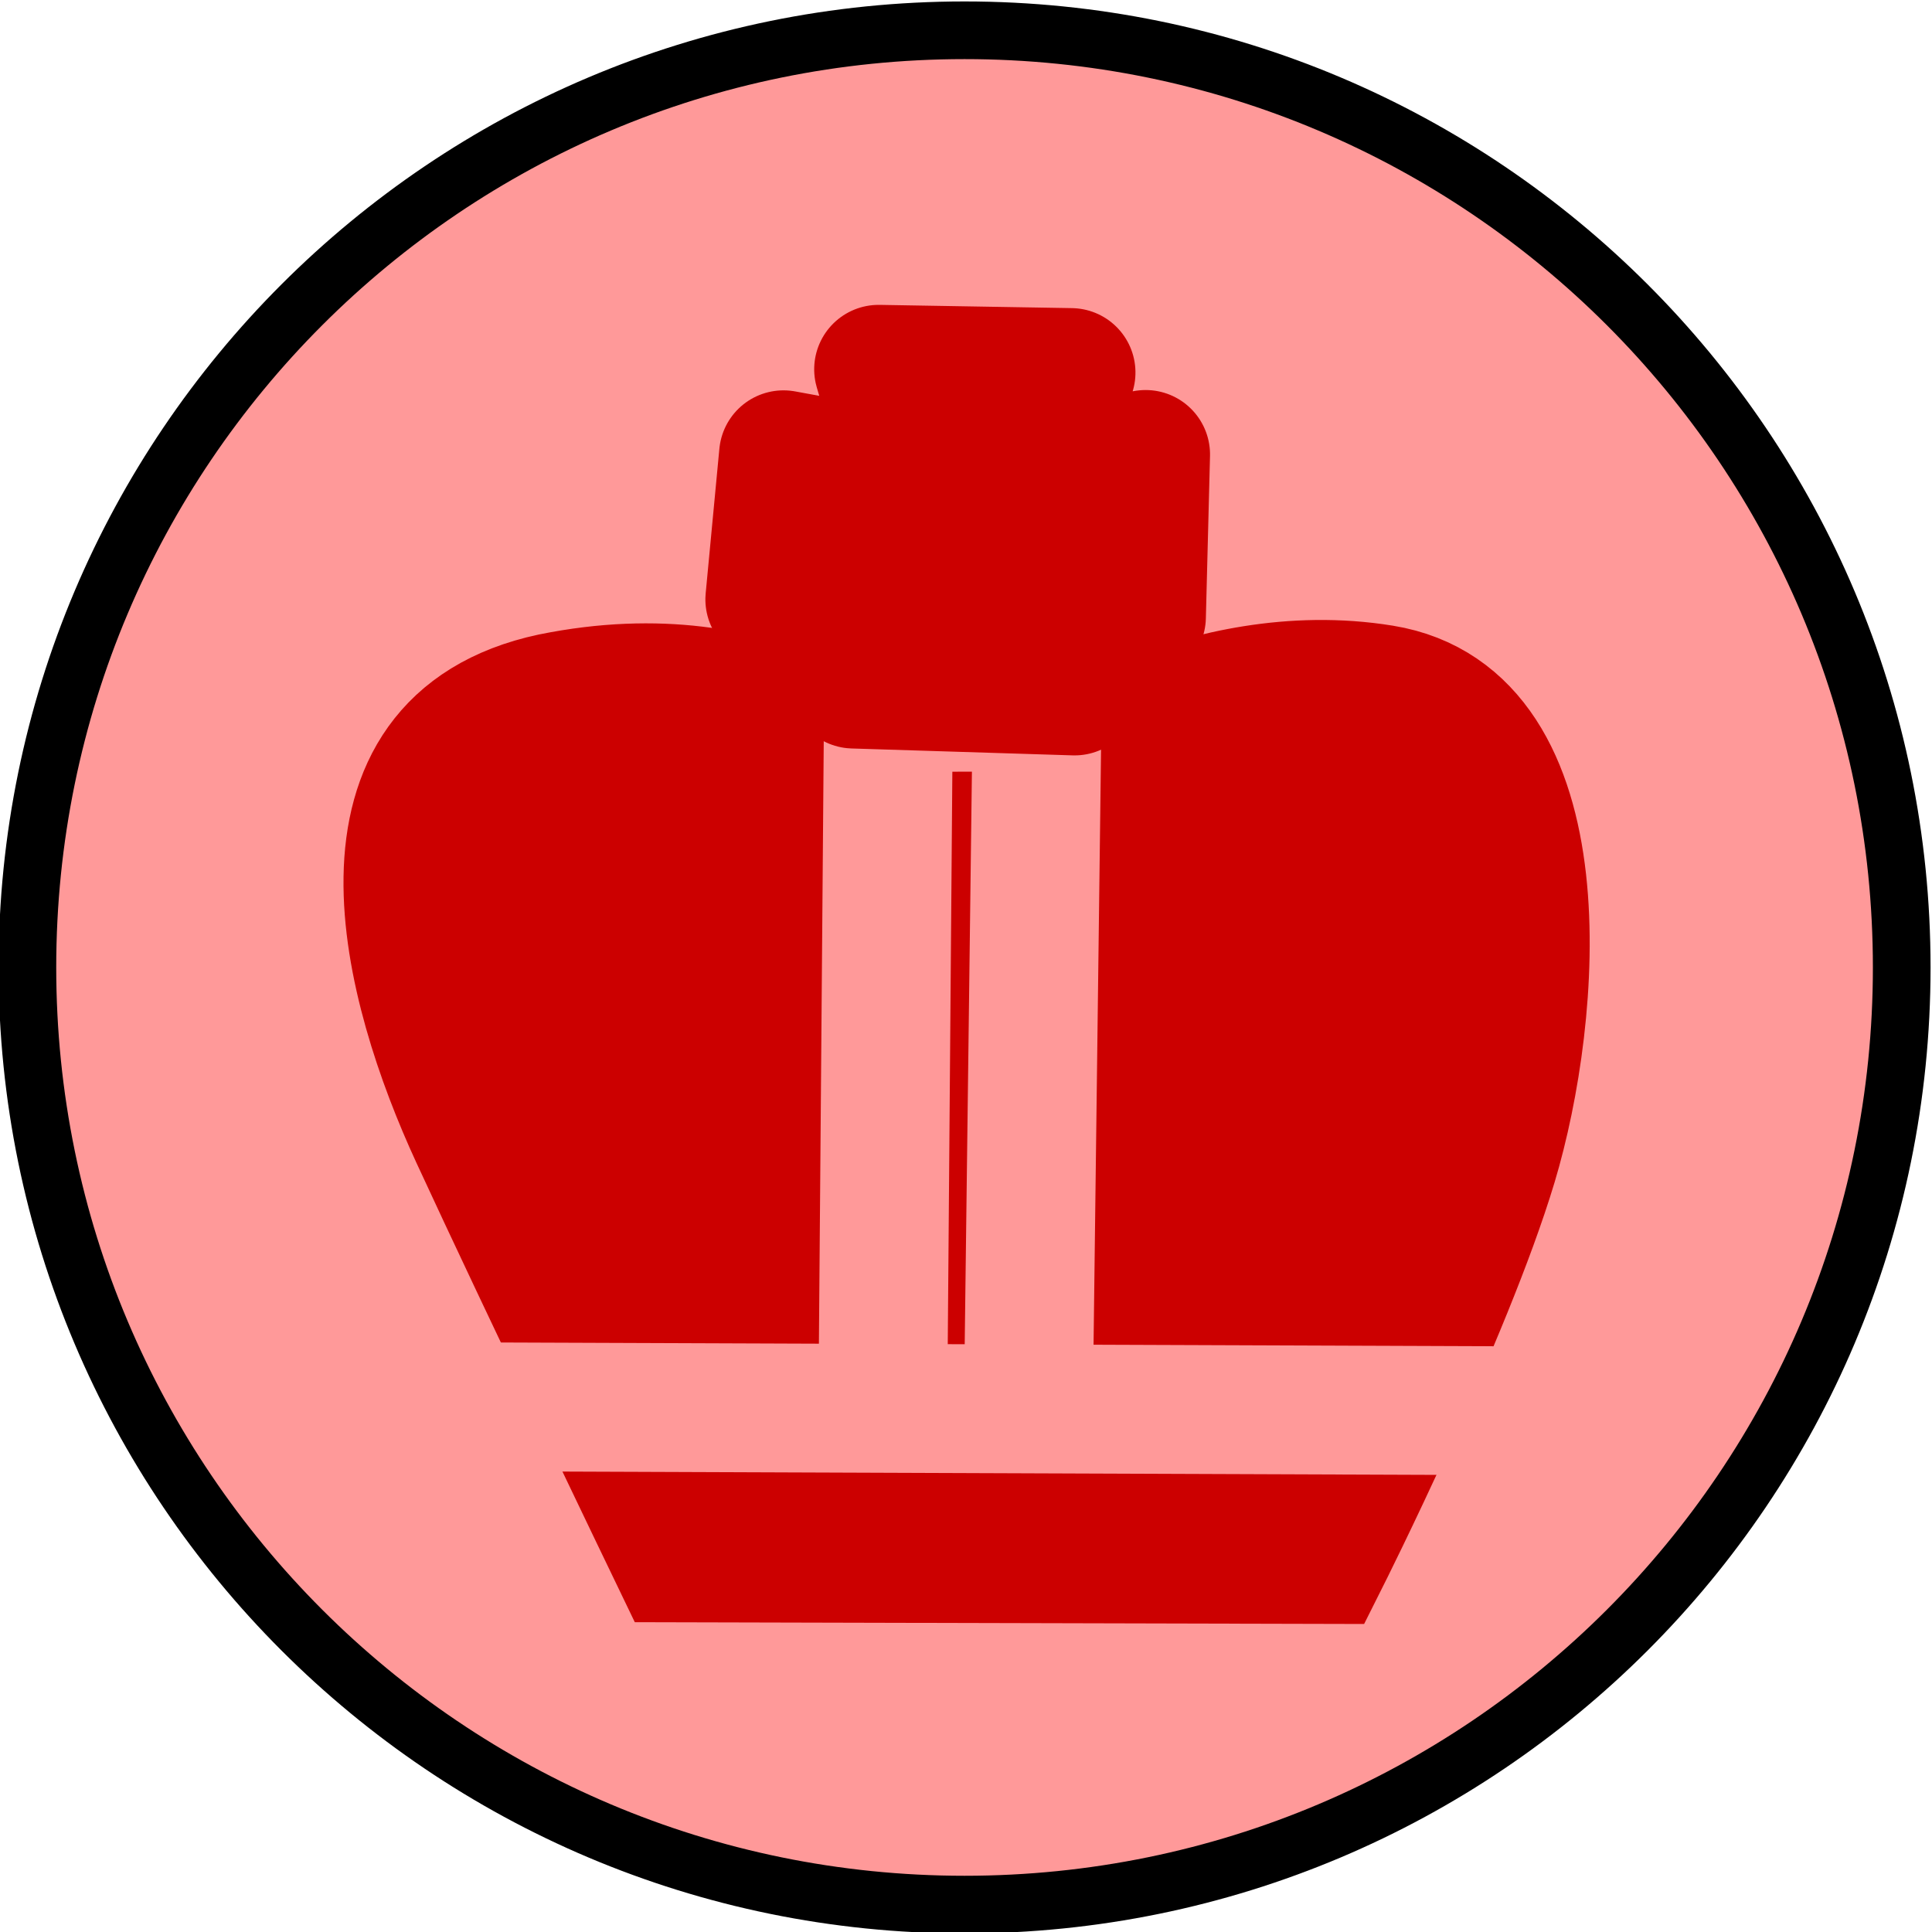
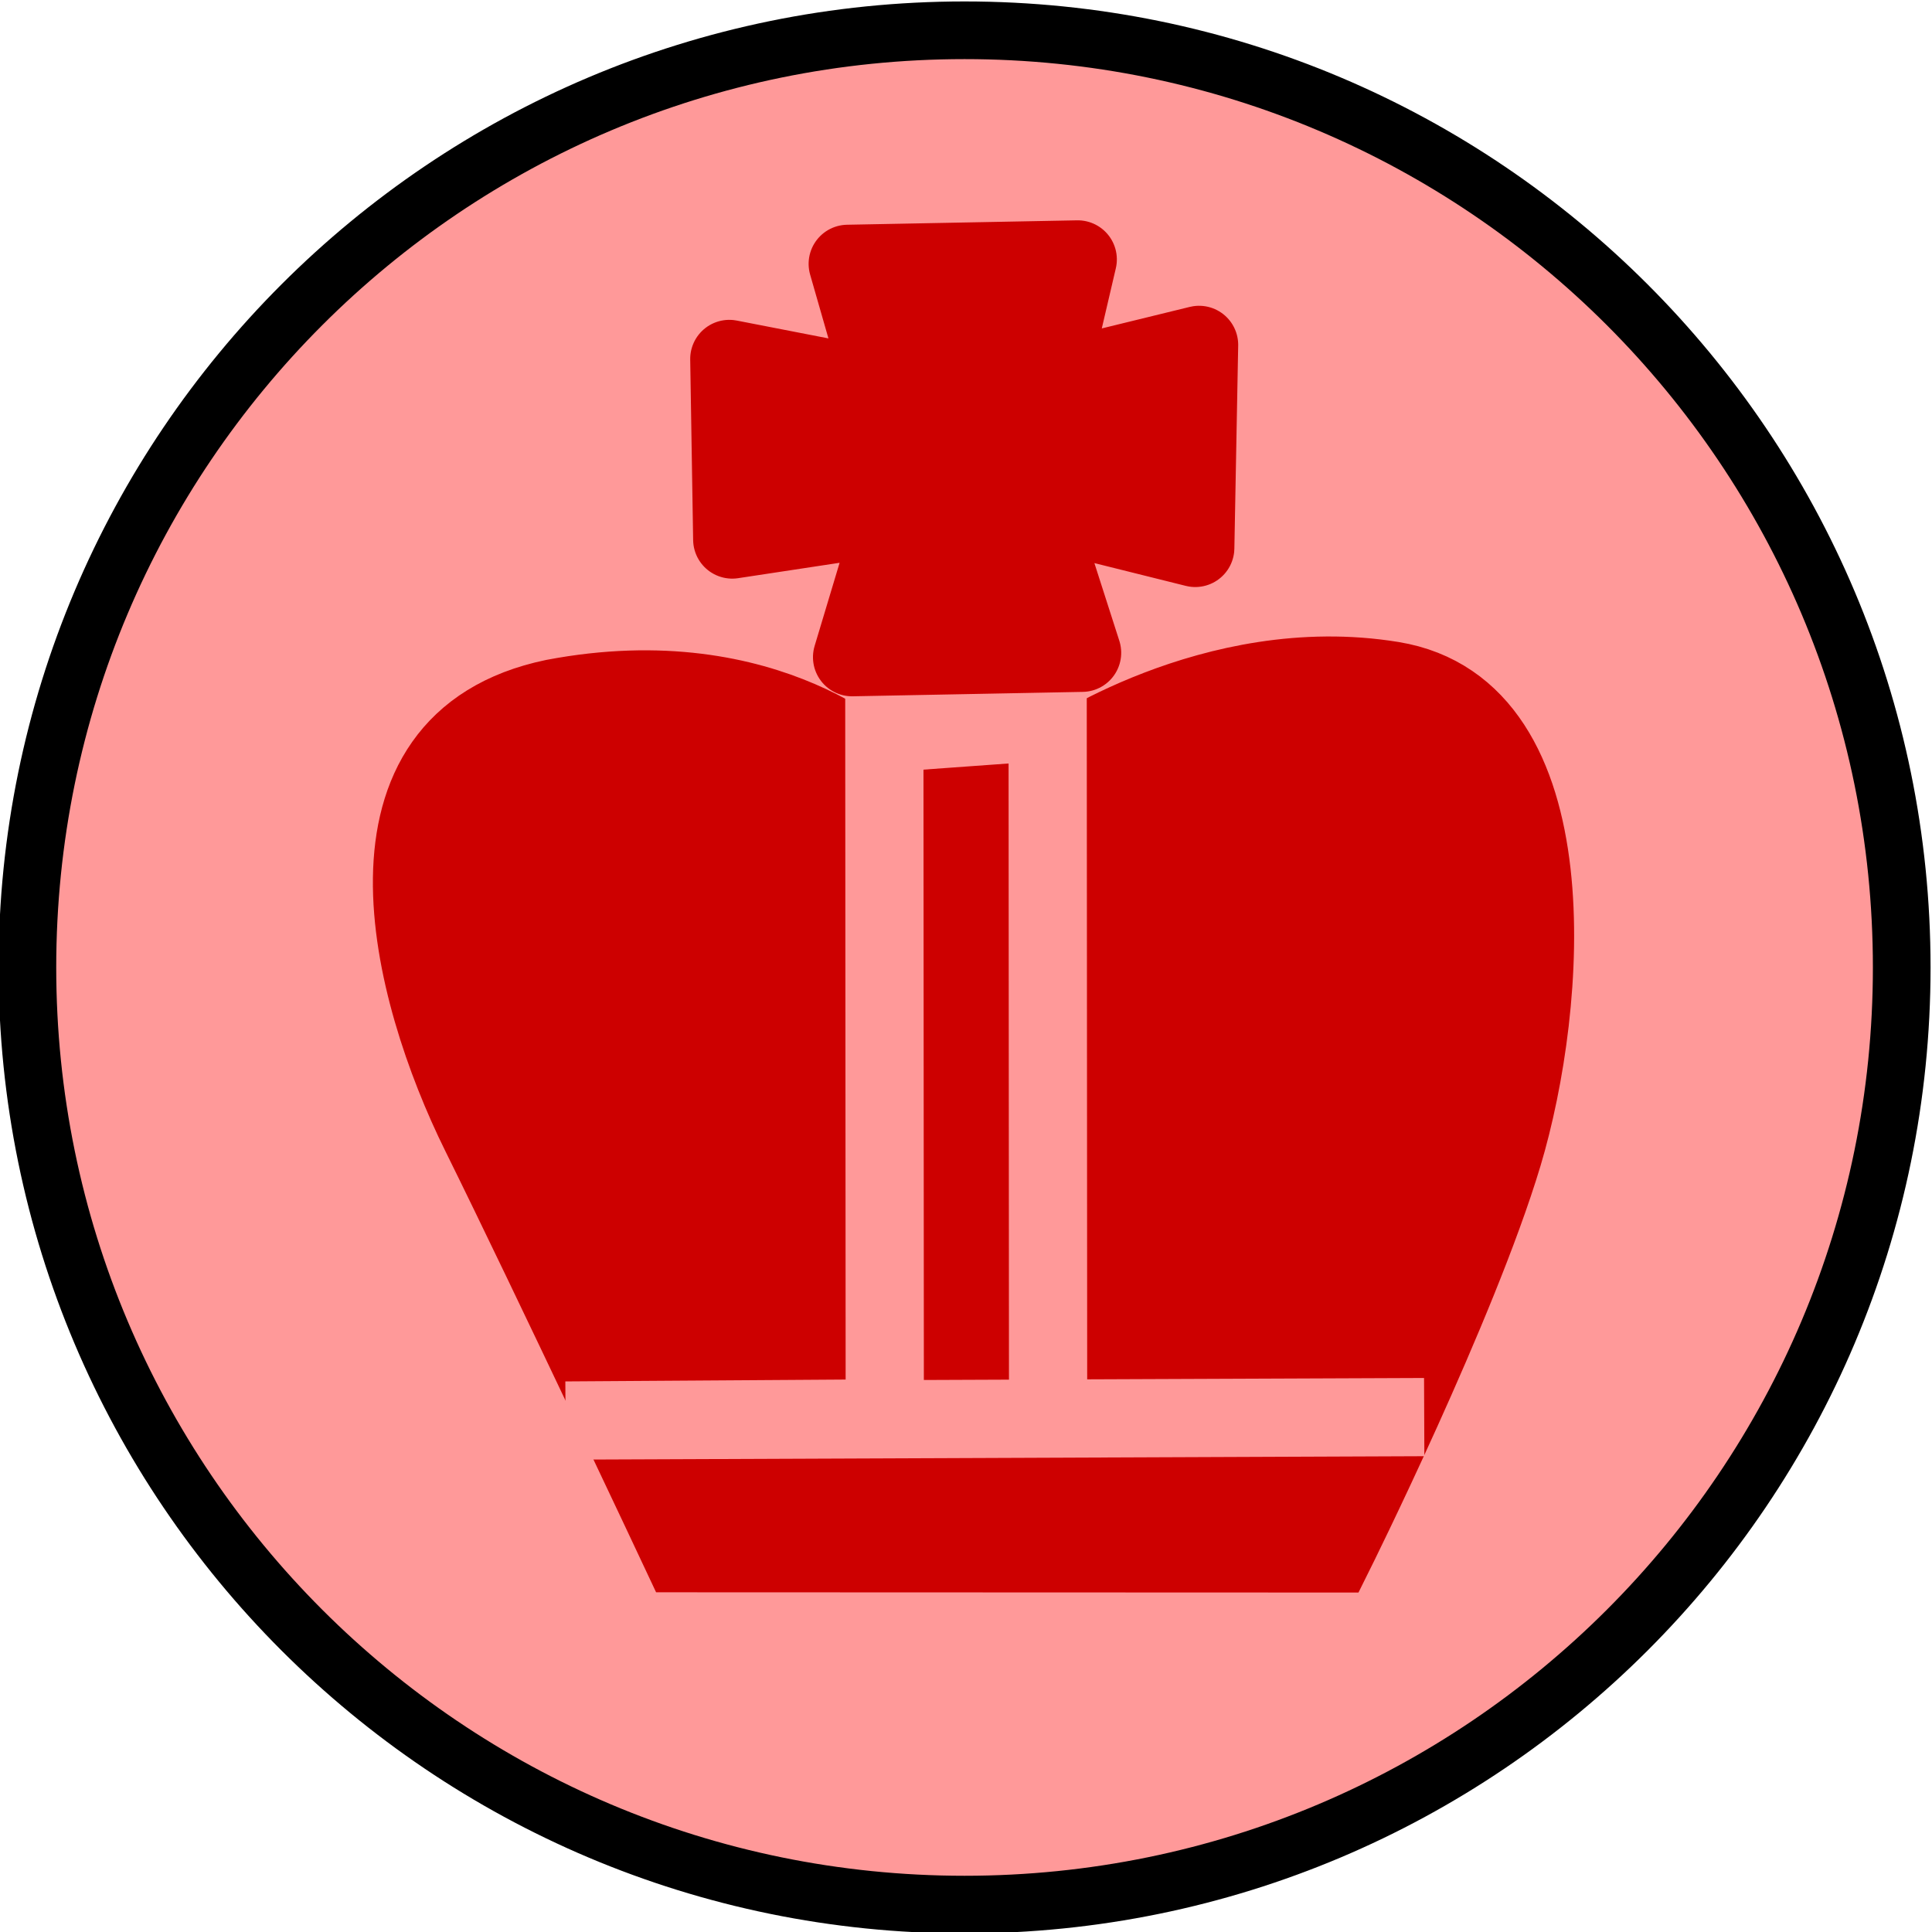
<svg xmlns="http://www.w3.org/2000/svg" version="1.1" id="Capa_1" x="0px" y="0px" viewBox="0 0 67 67" style="enable-background:new 0 0 67 67;" xml:space="preserve">
  <style type="text/css">
	.st0{fill:#FF9999;stroke:#000000;stroke-width:2;stroke-linecap:round;stroke-linejoin:bevel;}
- 	.st1{fill:#CC0000;stroke:#CC0000;stroke-width:2.713;stroke-miterlimit:48.476;}
- 	.st2{fill:#CC0000;stroke:#FF9999;stroke-width:2.713;stroke-miterlimit:48.476;}
- 	.st3{fill:#CC0000;stroke:#CC0000;stroke-width:2.713;stroke-linejoin:round;stroke-miterlimit:48.476;}
+ 	.st1{fill:#CD0000;stroke:#CD0000;stroke-miterlimit:10.85;}
+ 	.st2{fill:none;stroke:#FF9999;stroke-miterlimit:10.85;}
+ 	.st3{fill:#CD0000;stroke:#CD0000;stroke-linejoin:round;stroke-miterlimit:10.85;}
</style>
  <g transform="translate(-44.438 -9.75)">
    <text transform="matrix(1 0 0 1 11.542 51.5312)" style="font-family:'Arial-ItalicMT'; font-size:18px;"> </text>
    <g transform="translate(-24.562 .25)">
      <g transform="translate(47.25 -.75)">
        <circle class="st0" cx="55.2" cy="43.8" r="32.5" />
      </g>
-       <g transform="matrix(1.647 0 0 1.647 -502.76 -537.15)">
-         <g transform="rotate(106.72 368.71 352.41)">
-           <g>
-             <path class="st1" d="M365.5,356.5c0,0-1.7,3,0.5,7.1c2.2,4,6.7,1.2,9.3-1.1s7.3-6.6,7.3-6.6l-3.9-13.1c0,0-5.7-1-9-1       s-9.4,1.3-8.9,5.1c0.5,3.8,3.7,6.3,3.7,6.3" />
-             <path class="st2" d="M374.5,339.7l6.4,21.6" />
-             <path class="st2" d="M377.4,349.7l-14.3,4.1" />
-             <path class="st2" d="M378.4,352.6l-14.4,4.2" />
+       <g transform="matrix(1.647 0 0 1.647 -366.26 -537.9)">
+         <g transform="matrix(1.647 0 0 1.647 -366.26 -537.9)">
+           <g transform="rotate(106.72 368.71 352.41)">
+             <g>
+               <path class="st1" d="M539.4,274.6c0,0-1,1.8,0.3,4.3c1.3,2.4,4.1,0.7,5.6-0.7s4.4-4,4.4-4l-2.4-8c0,0-3.5-0.6-5.5-0.6        c-2,0-5.7,0.8-5.4,3.1s2.2,3.8,2.2,3.8" />
+               <polyline class="st2" points="546.7,270.2 537.4,273 538,275 547.3,272.2 548.5,276.1 545.3,265.6       " />
+             </g>
+             <path class="st3" d="M534,274l-1-1.7l2.5-0.7l0.1,2.1l1.6-1.1l0.9,2.8l-1.9,0l0.9,1.9l-2.2,0.7l-0.2-2l-1.4,0.9l-0.9-2.8       L534,274z" />
          </g>
-           <path class="st3" d="M358.6,355.3l-1.1-2.2l3.3-0.9l0.4,2.7l1.5-1.8l1.2,4.5l-2.5-0.5l1.3,2.7l-3,0.6l-0.3-2.7l-2,1.3l-1.1-3.9      L358.6,355.3z" />
        </g>
      </g>
    </g>
  </g>
</svg>
